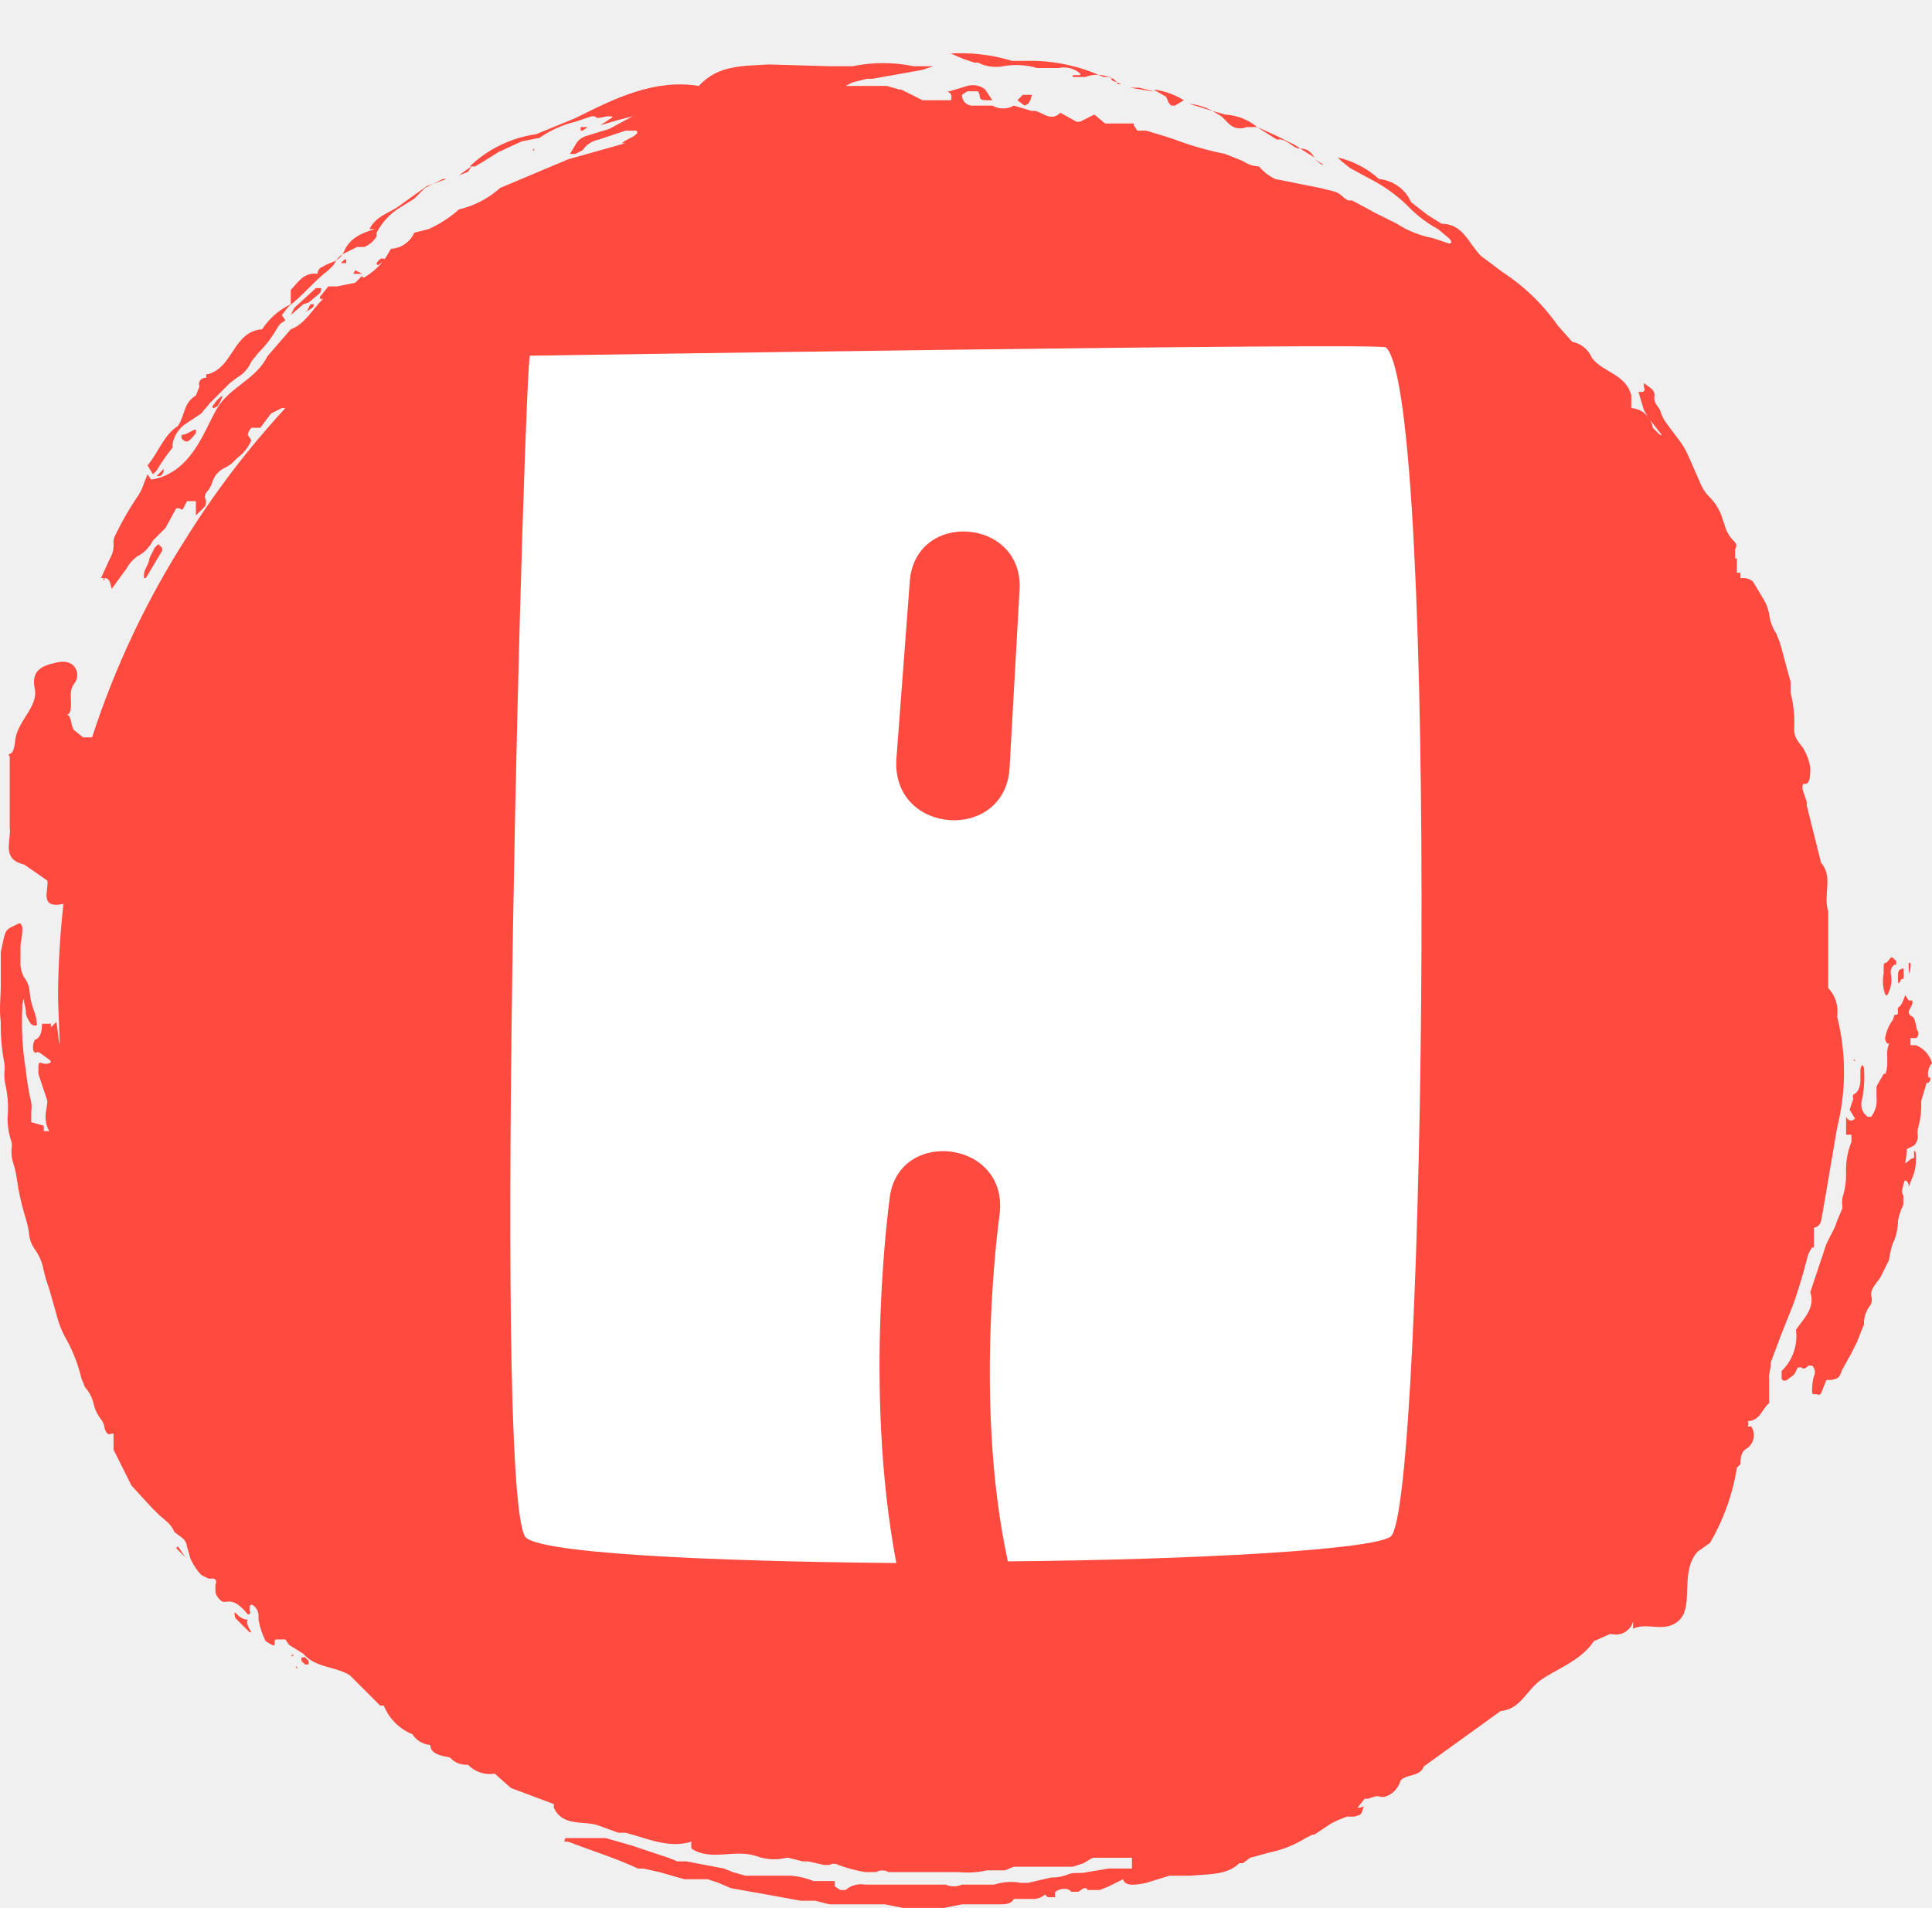
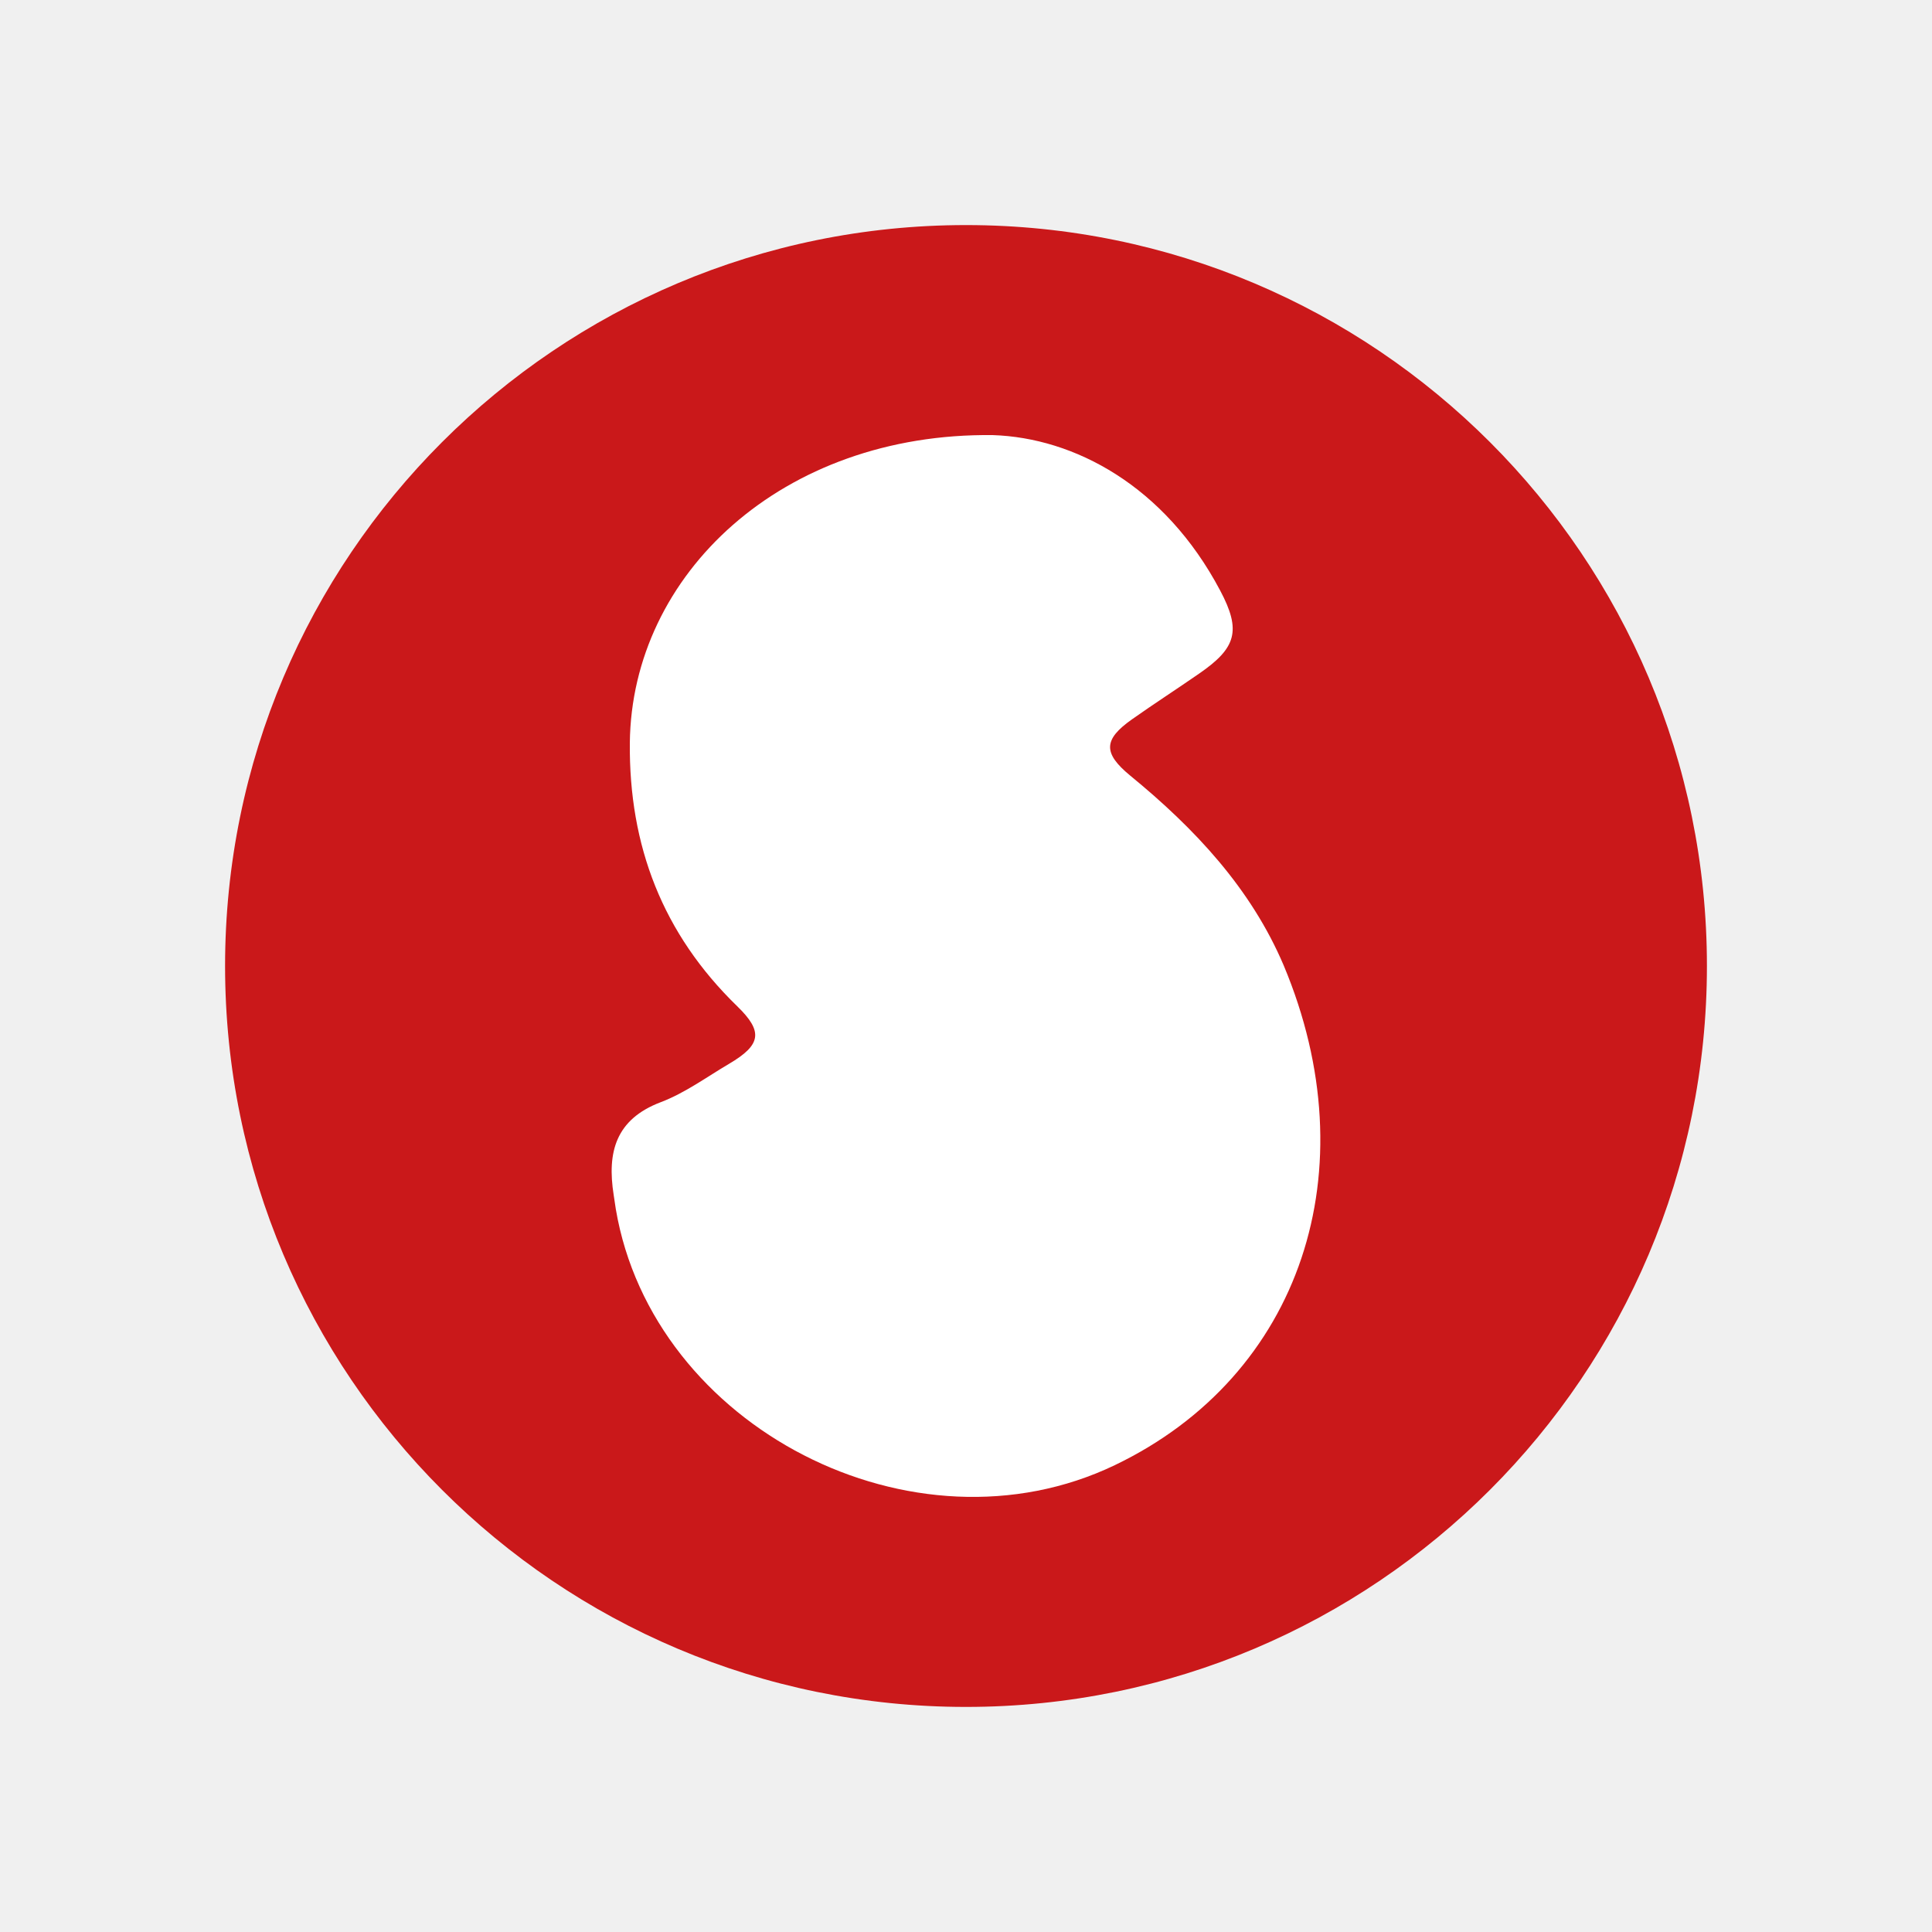
- <svg xmlns="http://www.w3.org/2000/svg" width="308.761" height="304.916" viewBox="0 0 106.008 104.687" class="css-1j8o68f" version="1.1" id="svg23">
-   <defs id="SvgjsDefs2684" />
-   <g id="SvgjsG2685" featurekey="rootContainer" transform="matrix(0.9820593,0,0,0.9820593,-0.05456052,0)" fill="#ff4a3f">
-     <g id="g17">
-       <path d="M19.8 15.3h.5l-.4-.2zm.5.1zm.8-.7c0 .1 0 .1.1.1l.4-.3c-.2-.1-.3-.1-.5.2zm.4-.2zm-4.1 2.3zm-.2.6l.3-.2c.1-.1.1-.2.1-.2h-.2l-.2.4c-.1-.1-.1 0 0 0zm2.2-2.9h-.1l-.2.2h.3zm-2.1 2.4l.6-.5c.1-.1.1-.2.1-.3h-.3l-1.2 1.1-.2.4.7-.6zm-1.1.8z" id="path3" />
-       <path d="M9.7 25v-.2a1.7 1.7 0 0 1 .7-1.1l.9-.6.5-.6.7-.7.4-.4.4-.3a1.9 1.9 0 0 0 .8-.9l.4-.5a5.9 5.9 0 0 0 1-1.3l.2-.3.3-.2-.2-.3.4-.5c.8-.6 1.4-1.4 2.2-2l.3-.3a1.4 1.4 0 0 1 .5-.6l.8-.4h.4a1.4 1.4 0 0 0 .7-.6V13a3.5 3.5 0 0 1 1.3-1.4l.8-.5.2-.2.4-.4 1-.5h.2l-1.1.4-1.4 1c-.6.5-1.4.6-1.8 1.4h.3c-.7.2-1.4.5-1.7 1.2s-.8.6-1.2.9a.4.4 0 0 0-.3.4c-.8-.1-1.1.5-1.5.9v.8a3.9 3.9 0 0 0-1.6 1.4c-1.6.1-1.6 2.1-3 2.5h-.1a.2.2 0 0 0 0 .2c-.3 0-.5.2-.4.5l-.2.5c-.7.4-.6 1.1-1 1.7-.8.5-1.1 1.5-1.7 2.2l.3.5.2-.2a11.6 11.6 0 0 1 .9-1.3zM53.9 3.3l.6.2h.2a2.2 2.2 0 0 0 1.4.2 4.1 4.1 0 0 1 1.9.1h1.2a1.4 1.4 0 0 1 1.2.3.1.1 0 0 1 0 .1H60a.1.1 0 0 0 0 .1h.7a1.8 1.8 0 0 1 1.3 0c.2 0 .1.1.2.2l.5.2h-.2c-.2-.4-.5-.4-.8-.4a9.7 9.7 0 0 0-4.3-.9h-.8A9.8 9.8 0 0 0 53 3h.2zm7.3 3.1zM50.3 4.7zm10.9 1.7h.2-.2zM19 14.7zm32.1-10zm17.6 2.2a.9.9 0 0 0 1 .2h.6a3.1 3.1 0 0 0-1.8-.7l-.7-.2.5.3zm-3.4-1.3c0 .1.1.2.2.3h.2l.5-.3a4.2 4.2 0 0 0-1.7-.6l.7.4zm7.4 2.7l.8.5c-.2-.3-.4-.5-.8-.5z" id="path5" />
-       <path d="M99 76.1l.6-1.6.6-1.5c.2-.5.6-1.8.8-2.6a1.7 1.7 0 0 1 .3-.7h.1v-1.1c.5-.1.4-.6.5-.9l.8-4.7a12.7 12.7 0 0 0 0-6.2 1.9 1.9 0 0 0-.5-1.6v-4.3c-.3-.9.3-1.9-.4-2.7L101 45a.4.4 0 0 0 0-.2l-.2-.6a.5.5 0 0 1 0-.4h.1c.3 0 .3-.5.3-.9a3 3 0 0 0-.4-1.1l-.3-.4a1.1 1.1 0 0 1-.2-.7 6.7 6.7 0 0 0-.2-2v-.6c-.2-.7-.4-1.5-.6-2.2l-.2-.5a2.5 2.5 0 0 1-.4-1.1 2.5 2.5 0 0 0-.3-.8l-.6-1a.8.8 0 0 0-.6-.2h-.1V32h-.2v-.8H97V31a.4.4 0 0 0 0-.1v-.2c.1-.2.1-.3-.1-.5a1.8 1.8 0 0 1-.4-.6l-.2-.6a2.9 2.9 0 0 0-.7-1.2 2.2 2.2 0 0 1-.5-.7l-.7-1.6a4.3 4.3 0 0 0-.6-1l-.6-.8a2.4 2.4 0 0 1-.4-.8l-.2-.3a.6.6 0 0 1-.1-.5.5.5 0 0 0-.2-.4l-.4-.3v.2c.1.2 0 .3-.1.3h-.2l.3 1 .3.5.7.9h-.1l-.2-.2-.2-.2a1.3 1.3 0 0 0-1.2-1.1v-.7c-.3-1.2-1.6-1.3-2.2-2.1a1.5 1.5 0 0 0-1.1-.9l-.8-.9a11.3 11.3 0 0 0-3.1-3l-.8-.6-.4-.3c-.7-.7-1-1.8-2.2-1.8l-.8-.5-.9-.7a2.2 2.2 0 0 0-1.8-1.3 5.1 5.1 0 0 0-2.3-1.2l.2.2.5.4 1.3.7a8.5 8.5 0 0 1 2.1 1.6 6.8 6.8 0 0 0 1.5 1.1l.6.5c.1.1.2.2.1.3H81l-.9-.3a5.6 5.6 0 0 1-2-.8l-1.2-.6-1.3-.7h-.2c-.3-.1-.4-.4-.8-.5l-.8-.2-2.5-.5a2.6 2.6 0 0 1-.9-.7 1.7 1.7 0 0 1-.9-.3l-1-.4a18.1 18.1 0 0 1-2.8-.8l-.6-.2-1-.3h-.5l-.2-.3v-.1h-1.6l-.6-.5-.4.2-.4.2h-.2l-.9-.5c-.6.6-1.1-.2-1.6-.1l-1-.3a1.2 1.2 0 0 1-1.2 0h-1.2a.6.6 0 0 1-.5-.6l.3-.2h.6a.7.7 0 0 1 .1.3c0 .2.2.2.5.2h.2l-.4-.6a1.1 1.1 0 0 0-1-.2l-1 .3H53c.3.2.2.3.2.5h-1.6l-.4-.2-.8-.4h-.1l-.7-.2h-2.3l.4-.2.8-.2h.3l1.7-.3 1.1-.2.6-.2h-1.1a8.4 8.4 0 0 0-3.4 0h-1.3L43 3.6c-1.4.1-2.8 0-3.9 1.2-2.5-.4-4.7.7-6.9 1.8l-2.2.9a6.7 6.7 0 0 0-3.7 1.8h.3l.5-.3.8-.5 1.3-.6 1-.2a6 6 0 0 1 2-.9l.9-.3h.2c.1.2.5 0 .7 0h.2c.1 0 .1.1 0 .1l-.6.4 1-.3.8-.2-1.3.7-1.3.4a1 1 0 0 0-.6.5l-.3.5h.3l.4-.2a1.4 1.4 0 0 1 .9-.6l1.5-.5h.5a.1.1 0 0 1 .1.2c-.2.2-.6.3-.8.5h.2l-3.2.9-3.8 1.6a5.2 5.2 0 0 1-2.3 1.2 6.6 6.6 0 0 1-1.7 1.1l-.8.2a1.5 1.5 0 0 1-1.3.9l-.3.5a3.7 3.7 0 0 1-1.2 1.1h-.1v-.1l-.2.2-.2.2-1 .2h-.5l-.4.5c-.1.1-.1.2 0 .2h.1c-.6.6-1 1.4-1.8 1.7L15 19.9c-.6 1.2-1.8 1.6-2.6 2.6s-1.4 3.9-3.9 4.3l-.2-.3-.2.5a2.7 2.7 0 0 1-.4.8 16.9 16.9 0 0 0-1.2 2.1.8.8 0 0 0-.1.5 1.4 1.4 0 0 1-.2.8l-.5 1.1h.2c.3 0 .3.3.4.6l.8-1.1a2.2 2.2 0 0 1 .6-.7 2 2 0 0 0 .9-.9l.3-.3.4-.4.6-1.1h.2c.1.1.1.1.2 0l.2-.4h.5v.8l.5-.5a.5.5 0 0 0 0-.5.4.4 0 0 1 .1-.3 1.5 1.5 0 0 0 .3-.5 1.3 1.3 0 0 1 .8-.9l.3-.2.3-.3a2.4 2.4 0 0 0 .8-1l-.2-.3c0-.1.1-.3.2-.4h.5l.6-.8.6-.3h.2a48.8 48.8 0 0 0-5.5 7.2h-.1.1a48.4 48.4 0 0 0-5.3 11.2h-.5l-.5-.4c-.2-.2-.1-.7-.4-.9h.1c.3-.5-.1-1.2.3-1.7s.1-1.4-.9-1.2-1.5.5-1.3 1.5-1 1.8-1.1 2.9-.5.5-.3.9v3.9c.1.8-.5 1.8.8 2.1l1.3.9c.1.5-.5 1.6.9 1.3a49.2 49.2 0 0 0-.3 5c0 1.1.1 2.2.1 3.3v-.4c-.1-.4-.1-.8-.2-1.3l-.3.3v-.2h-.5c0 .5-.1.8-.4.9a.9.9 0 0 0-.1.5c0 .1.1.3.2.2s.4.2.7.4-.2.3-.4.2-.2.1-.2.3v.3l.5 1.5c0 .3-.1.6-.1.9a1.7 1.7 0 0 0 .2.8h-.3v-.3l-.7-.2v-.6a1.5 1.5 0 0 0 0-.5 14.6 14.6 0 0 1-.3-1.8 16.6 16.6 0 0 1-.2-3.5.9.9 0 0 1 .1-.5v.2a2.9 2.9 0 0 1 .1.5.8.8 0 0 0 .1.4c.1.2.2.4.4.4s.1-.1.1-.2a2.1 2.1 0 0 0-.1-.5 4.2 4.2 0 0 1-.3-1.3 1.5 1.5 0 0 0-.3-.7 1.6 1.6 0 0 1-.2-.9v-.8c0-.3.1-.6.1-.9a.5.5 0 0 0-.1-.4h-.1c-.8.4-.7.2-1 1.6V55c0 .7-.1 1.4 0 2.1a10.8 10.8 0 0 0 .2 2.3 1.8 1.8 0 0 1 0 .5 3.1 3.1 0 0 0 .1.9 5.9 5.9 0 0 1 .1 1.3 3.9 3.9 0 0 0 .2 1.7 1.2 1.2 0 0 1 0 .4 2.1 2.1 0 0 0 .1.8 4.9 4.9 0 0 1 .2.9 14 14 0 0 0 .5 2.2 5 5 0 0 1 .2 1 1.7 1.7 0 0 0 .3.7 2.9 2.9 0 0 1 .5 1.2 8.5 8.5 0 0 0 .3 1l.4 1.4a5.4 5.4 0 0 0 .6 1.5 8.5 8.5 0 0 1 .8 2.1l.2.5a2.1 2.1 0 0 1 .5 1 2.1 2.1 0 0 0 .4.8 1 1 0 0 1 .2.5c.1.3.2.4.4.3h.1v.9l.5 1 .5 1 1.1 1.2.4.4c.3.3.7.5.9 1l.4.3a.7.7 0 0 1 .3.5l.2.7a3.3 3.3 0 0 0 .6.9l.4.2h.3a.2.2 0 0 1 .1.3 2.5 2.5 0 0 0 0 .5.9.9 0 0 0 .4.5h.2c.4-.1.8.2 1.2.7h.1c0-.1.1-.1 0-.2v-.2c0-.1.1-.2.2-.1a.7.7 0 0 1 .3.6v.2a4.3 4.3 0 0 0 .4 1.2c.5.3.5.3.5.1s0-.2.2-.2h.4l.2.3.8.5c.7.8 1.8.7 2.6 1.2l1.7 1.7h.2a2.9 2.9 0 0 0 1.6 1.6 1.3 1.3 0 0 0 1 .6c0 .5.6.6 1.1.7a1.2 1.2 0 0 0 .8.4h.2a1.7 1.7 0 0 0 1.5.5l.9.8 2.4.9v.2c.5 1.1 1.7.7 2.5 1l1.1.4h.4c1.2.3 2.4.9 3.7.5a.7.7 0 0 0 0 .4c1.1.7 2.4 0 3.6.4a2.9 2.9 0 0 0 1.7.1h.1l.8.2h.3l.9.2h.3a.5.5 0 0 1 .5 0 7.9 7.9 0 0 0 1.5.4h.6a.7.7 0 0 1 .7 0h3.9a5 5 0 0 0 1.6-.1h1l.5-.2H60l.6-.2.5-.3h2.2v.6H62l-1.2.2c-.4.1-.7 0-1 .1a2.4 2.4 0 0 1-1 .2l-1.3.3h-.4a3.1 3.1 0 0 0-1.5.1h-1.8a1.1 1.1 0 0 1-.9 0h-4.5a1.3 1.3 0 0 0-1.1.3H47l-.3-.2v-.3h-1.2a4.1 4.1 0 0 0-1.3-.3h-2.5l-.7-.2-.5-.2-2.1-.4h-.5l-.5-.2-2.1-.7-1.4-.4h-2.2c-.1 0-.1.1-.1.2h.2c1.3.5 2.6.9 3.9 1.5h.3l.9.2 1.4.4h1.3l.6.2.7.3 1.7.3 1.1.2 1.1.2h.8l.8.2h3.1l1 .2h2.3l1-.2H56c.4 0 .6-.1.7-.3h1a1 1 0 0 0 .8-.3c-.1.1 0 .1.1.2h.4v-.2c0-.1 0-.1.2-.2s.6-.1.7.1h.4l.3-.2c.2 0 .2 0 .2.1h.7l.5-.2.8-.4c.1.3.4.4 1.3.2l1.3-.4h1.2c.9-.1 2 0 2.7-.7h.2l.4-.3 1.1-.3a6.1 6.1 0 0 0 2-.8l.4-.2h.1l.9-.6.4-.2.5-.2h.4c.4-.1.4-.1.5-.4s0-.1-.2-.1h-.1l.4-.5h.2c.3-.1.5-.2.7-.1h.2a1.3 1.3 0 0 0 .9-.9c.3-.4 1.1-.2 1.3-.8l4.3-3.1c1.1-.1 1.4-1.1 2.2-1.7s2.3-1.1 3-2.2l.9-.4h.1a1 1 0 0 0 1.2-.7v.4c.8-.4 1.8.3 2.6-.5s0-2.7 1-3.8l.7-.5a12.1 12.1 0 0 0 1.5-4.2l.2-.2c0-.3 0-.7.4-.9a.9.9 0 0 0 .2-1.2h-.2a.3.3 0 0 0 0-.3c.7 0 .8-.7 1.2-1V77a.5.5 0 0 1 0-.2 3.8 3.8 0 0 0 .1-.7zM5.9 32.2z" id="path7" />
-       <path d="M26.4 9.3l-.3.2-.4.3.5-.2zm6.1-2h.1l.3-.2h-.4zm-2.6 1l-.1.1h.1v-.1zm-1.5 1.4zm1.3-.2zm-6.3 3.1zM9.2 26.2l-.4.4H9a.4.4 0 0 0 .2-.4zm3-3.5a2.1 2.1 0 0 0 .3-.6 1.5 1.5 0 0 0-.5.5c-.1.1-.1.2 0 .2zM11 24.2V24c-.2 0-.5.3-.8.3v.2c.3.3.4.2.8-.3zm3 66.2zM73.9 9.2h.1l-.5-.3zm-2.5-1.4c.5-.1.8.4 1.2.5h.1l-.3-.2-1-.5-1.1-.5.3.2zM52.8 3.1zm11.7 2h-.1l-1.2-.2h.5zm2 .7l1.3.4a3.3 3.3 0 0 0-1.3-.4zm-9 0a1 1 0 0 0 .2-.5h-.5l-.3.3.4.3zm9 1.6zM49.9 4.2zm2.9.7zM48.5 4zm13.8 2.1a.5.5 0 0 0 0 .1zm44.8 52.3h-.3V58h.3c.1 0 .2-.3.1-.4s-.1-.7-.3-.8a.3.3 0 0 1-.2-.3l.2-.4a.4.4 0 0 0 0-.2h-.2l-.2-.3c-.1.3-.2.6-.4.7a.5.5 0 0 0 0 .2c0 .1 0 .2-.1.2h-.1a1.1 1.1 0 0 1-.1.3 2.3 2.3 0 0 0-.4.9.4.4 0 0 0 .1.4h.1a1.7 1.7 0 0 0-.1.8v.4a1.8 1.8 0 0 1-.1.5h-.1l-.4.7v.6a1.5 1.5 0 0 1-.3 1.1h-.2l-.2-.2a.9.9 0 0 1-.1-.8 6.5 6.5 0 0 0 .1-1.7c0-.1-.1-.2-.1-.2a.5.5 0 0 0-.1.3v.6c0 .2-.1.6-.3.7s-.1.2-.1.3l-.2.6.3.5c-.2.2-.4.1-.5-.1v1h.3v.4a4.2 4.2 0 0 0-.3 1.4 3.3 3.3 0 0 0 0 .4 4 4 0 0 1-.2 1.3 2 2 0 0 0 0 .6l-.3.7a3.2 3.2 0 0 1-.3.7l-.3.6-.9 2.7c.3.9-.4 1.5-.8 2.1a2.7 2.7 0 0 1-.8 2.3v.4c0 .1.1.2.3.1l.4-.3.2-.4h.2c.1.1.2.1.4-.1h.2a.5.5 0 0 1 .1.6 2.9 2.9 0 0 0-.1.8c0 .1 0 .2.1.2h.2c.1.1.2 0 .3-.3l.2-.5h.3c.4-.1.4-.1.6-.6l.5-.9.3-.6.4-1a1.6 1.6 0 0 1 .3-1 .6.6 0 0 0 .1-.6c0-.2 0-.3.2-.6l.3-.4.5-1a4.7 4.7 0 0 1 .2-.9 3 3 0 0 0 .3-1.3 3.8 3.8 0 0 1 .3-.9v-.5c-.1-.2-.1-.2 0-.6s.1-.2.2-.2a.4.4 0 0 1 .1.3l.2-.5a2.3 2.3 0 0 0 .2-.9v-.3c0-.1 0-.3-.1-.3v.4c-.2 0-.3.2-.5.3a6.4 6.4 0 0 0 .1-.8l.4-.2a.7.7 0 0 0 .2-.6 1.4 1.4 0 0 1 0-.3 4.8 4.8 0 0 0 .2-1.4v-.2l.3-1h.1a.3.3 0 0 0 .1-.3h-.1a.9.9 0 0 1 .2-.8 1.5 1.5 0 0 0-.9-1zm-1.2 7.8zm-.2-9.9zm0 0zM9.1 30.8a.3.3 0 0 0 0-.2l-.2-.2-.2.2-.3.6c0 .3-.3.6-.3.9v.2h.1zm96.3 24.8h.1a1.7 1.7 0 0 0 .2-1.2.5.5 0 0 1 .2-.5h.1v-.2l-.2-.2h-.1c-.1.1-.2.3-.3.3s-.1.1-.1.3v.3a2.2 2.2 0 0 0 .1 1.2zM13.2 90.1c-.1 0 0 .2 0 .3l.8.8h.1c-.2-.3-.3-.6-.2-.7a.9.9 0 0 1-.5-.2zm.8.3zm92.3-35.7h.1a2 2 0 0 0 0-.6c-.3.1-.3.1-.3.6s.1.1.2 0z" id="path9" />
-       <path d="M106.7 62a.6.6 0 0 0 .1-.5c0-.1-.1-.2-.1-.1h-.2v.2c0 .4.1.5.2.4zm.1-8.2h-.1v.6a1 1 0 0 0 .1-.6zM17.1 92.6h-.2v.2l.2.2h.2v-.2zm86.6-33.3c0-.1 0-.1-.1-.1zM9.9 86.5l.5.5-.4-.6z" id="path11" />
-       <circle cx="10.5" cy="87.1" transform="rotate(-24.8 10.4 87.159)" id="circle13" />
-       <path d="M9.7 30.1h-.1v.2-.2h.1zm83.2-6.6l-.2-.3h-.1zm-14.7 77.1zM5.9 32.2zm-.1.2a.3.3 0 0 0 .1-.2v.2zm1.9-4.9zM61.5 2.4zm42.8 58.2v.1-.1zM16.4 92.5h-.1c.1.1.2 0 .1-.1zm.2.7h.1l-.1-.1v.1zm73.9-71.3zm15.2 34.4zM14.6 91.7zm92.1-37zm-.8 11.4zM34.6 0z" id="path15" />
-     </g>
-   </g>
-   <g id="SvgjsG2686" featurekey="nameFeature-0" transform="matrix(2.284354,0,0,2.284354,27.98006,-5.60952)" fill="#ffffff">
-     <path d="M9.6 16.48 l-0.32 4.24 c-0.08 1.8 2.6 1.96 2.72 0.2 l0.24 -4.28 c0.12 -1.76 -2.56 -1.96 -2.64 -0.16 z M0.48 11 l0 0 c0.04 0 20.48 -0.32 20.56 -0.2 c1.28 1.12 0.96 27.8 0.12 28.56 c-0.4 0.32 -4.64 0.56 -9.2 0.6 c-0.84 -3.84 -0.2 -8.32 -0.2 -8.32 c0.24 -1.8 -2.44 -2.12 -2.64 -0.4 c0 0.04 -0.64 4.52 0.16 8.76 c-4.56 -0.04 -8.68 -0.24 -8.92 -0.64 c-0.8 -1.44 0 -28.28 0.12 -28.36 z" id="path20" />
-   </g>
+ <svg xmlns="http://www.w3.org/2000/svg" id="Layer_1" data-name="Layer 1" viewBox="0 0 240 240">
+   <defs>
+     <style>.cls-1{fill:#ca181a;}.cls-2{fill:#fff;}</style>
+   </defs>
+   <circle class="cls-1" cx="120" cy="120" r="92.04" />
+   <path class="cls-2" d="M138.5,182c-25,12-57.4-4.68-62-31.79-.1-.6-.18-1.19-.27-1.79-.82-5.24.21-9.37,5.87-11.51,3-1.14,5.67-3.11,8.47-4.76,4-2.36,4.26-4,1-7.16-9.26-9-13.45-19.92-13.33-32.71.22-20.93,18.91-38.54,45.09-38.23,10.1.33,21.34,6.26,28.24,19.3,2.66,5,2,7.15-2.6,10.32-2.77,1.92-5.59,3.74-8.34,5.68-3.56,2.51-3.64,4.19-.23,7,8,6.55,15,14,19.07,23.59C170.1,145.29,161.68,170.87,138.5,182Z" />
</svg>
